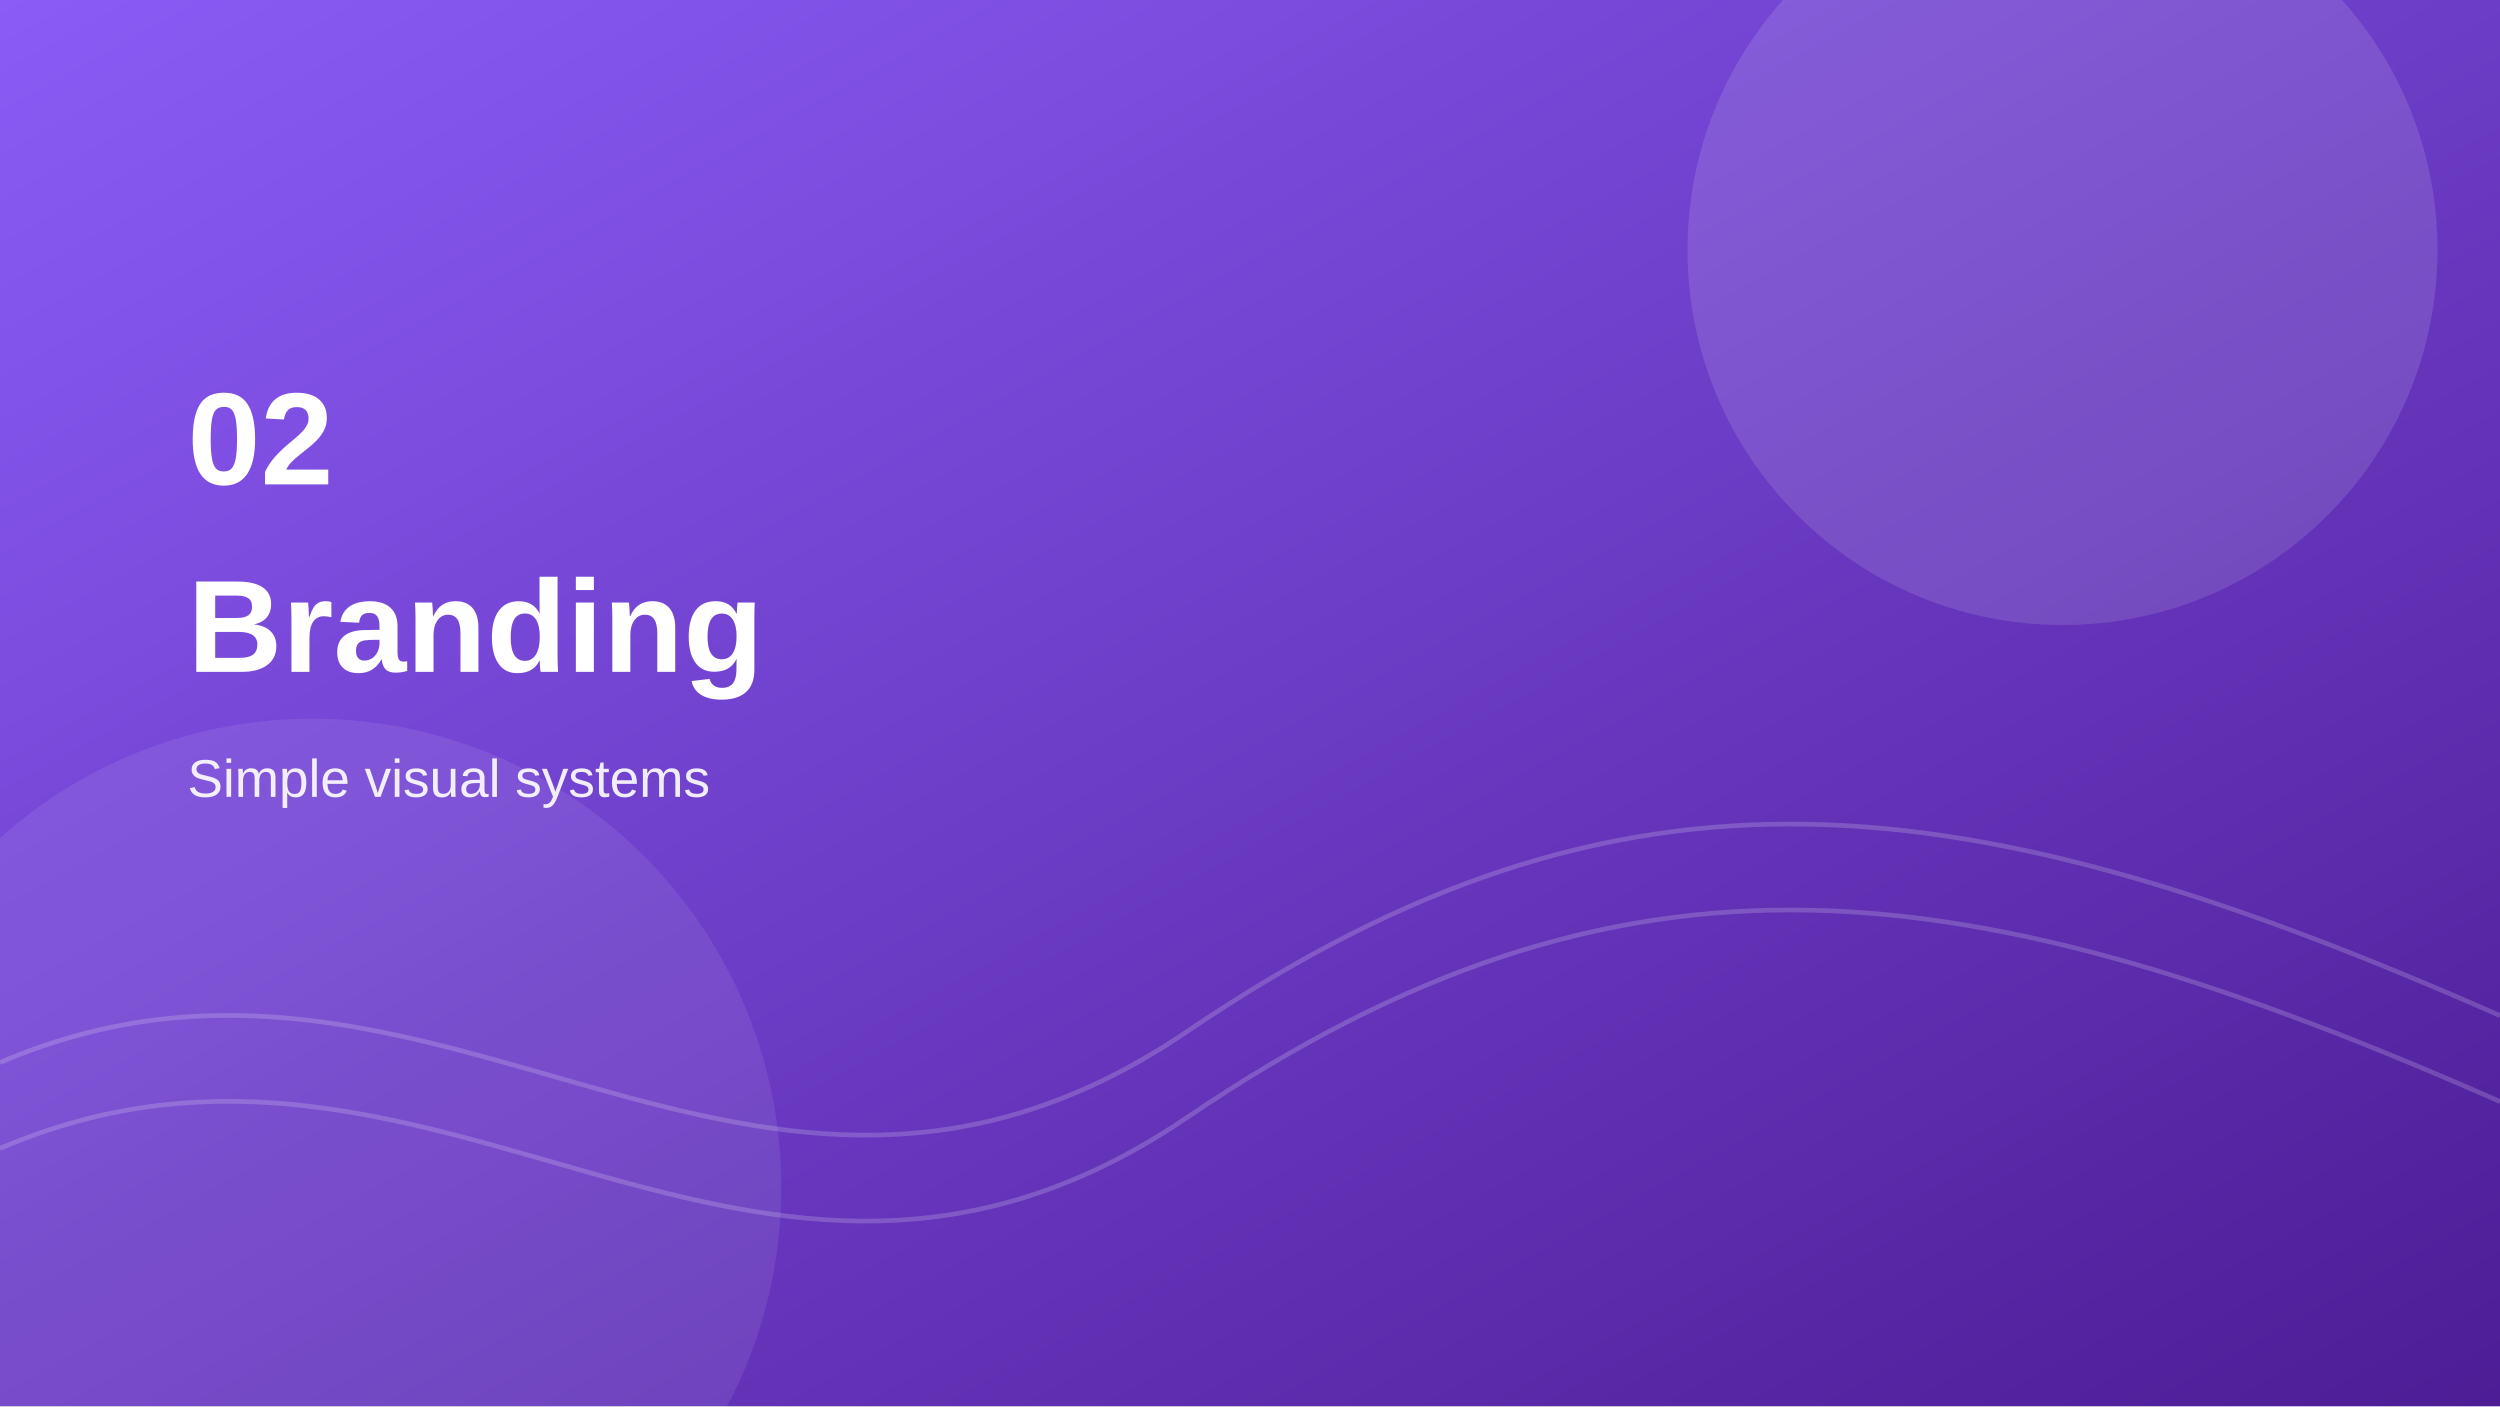
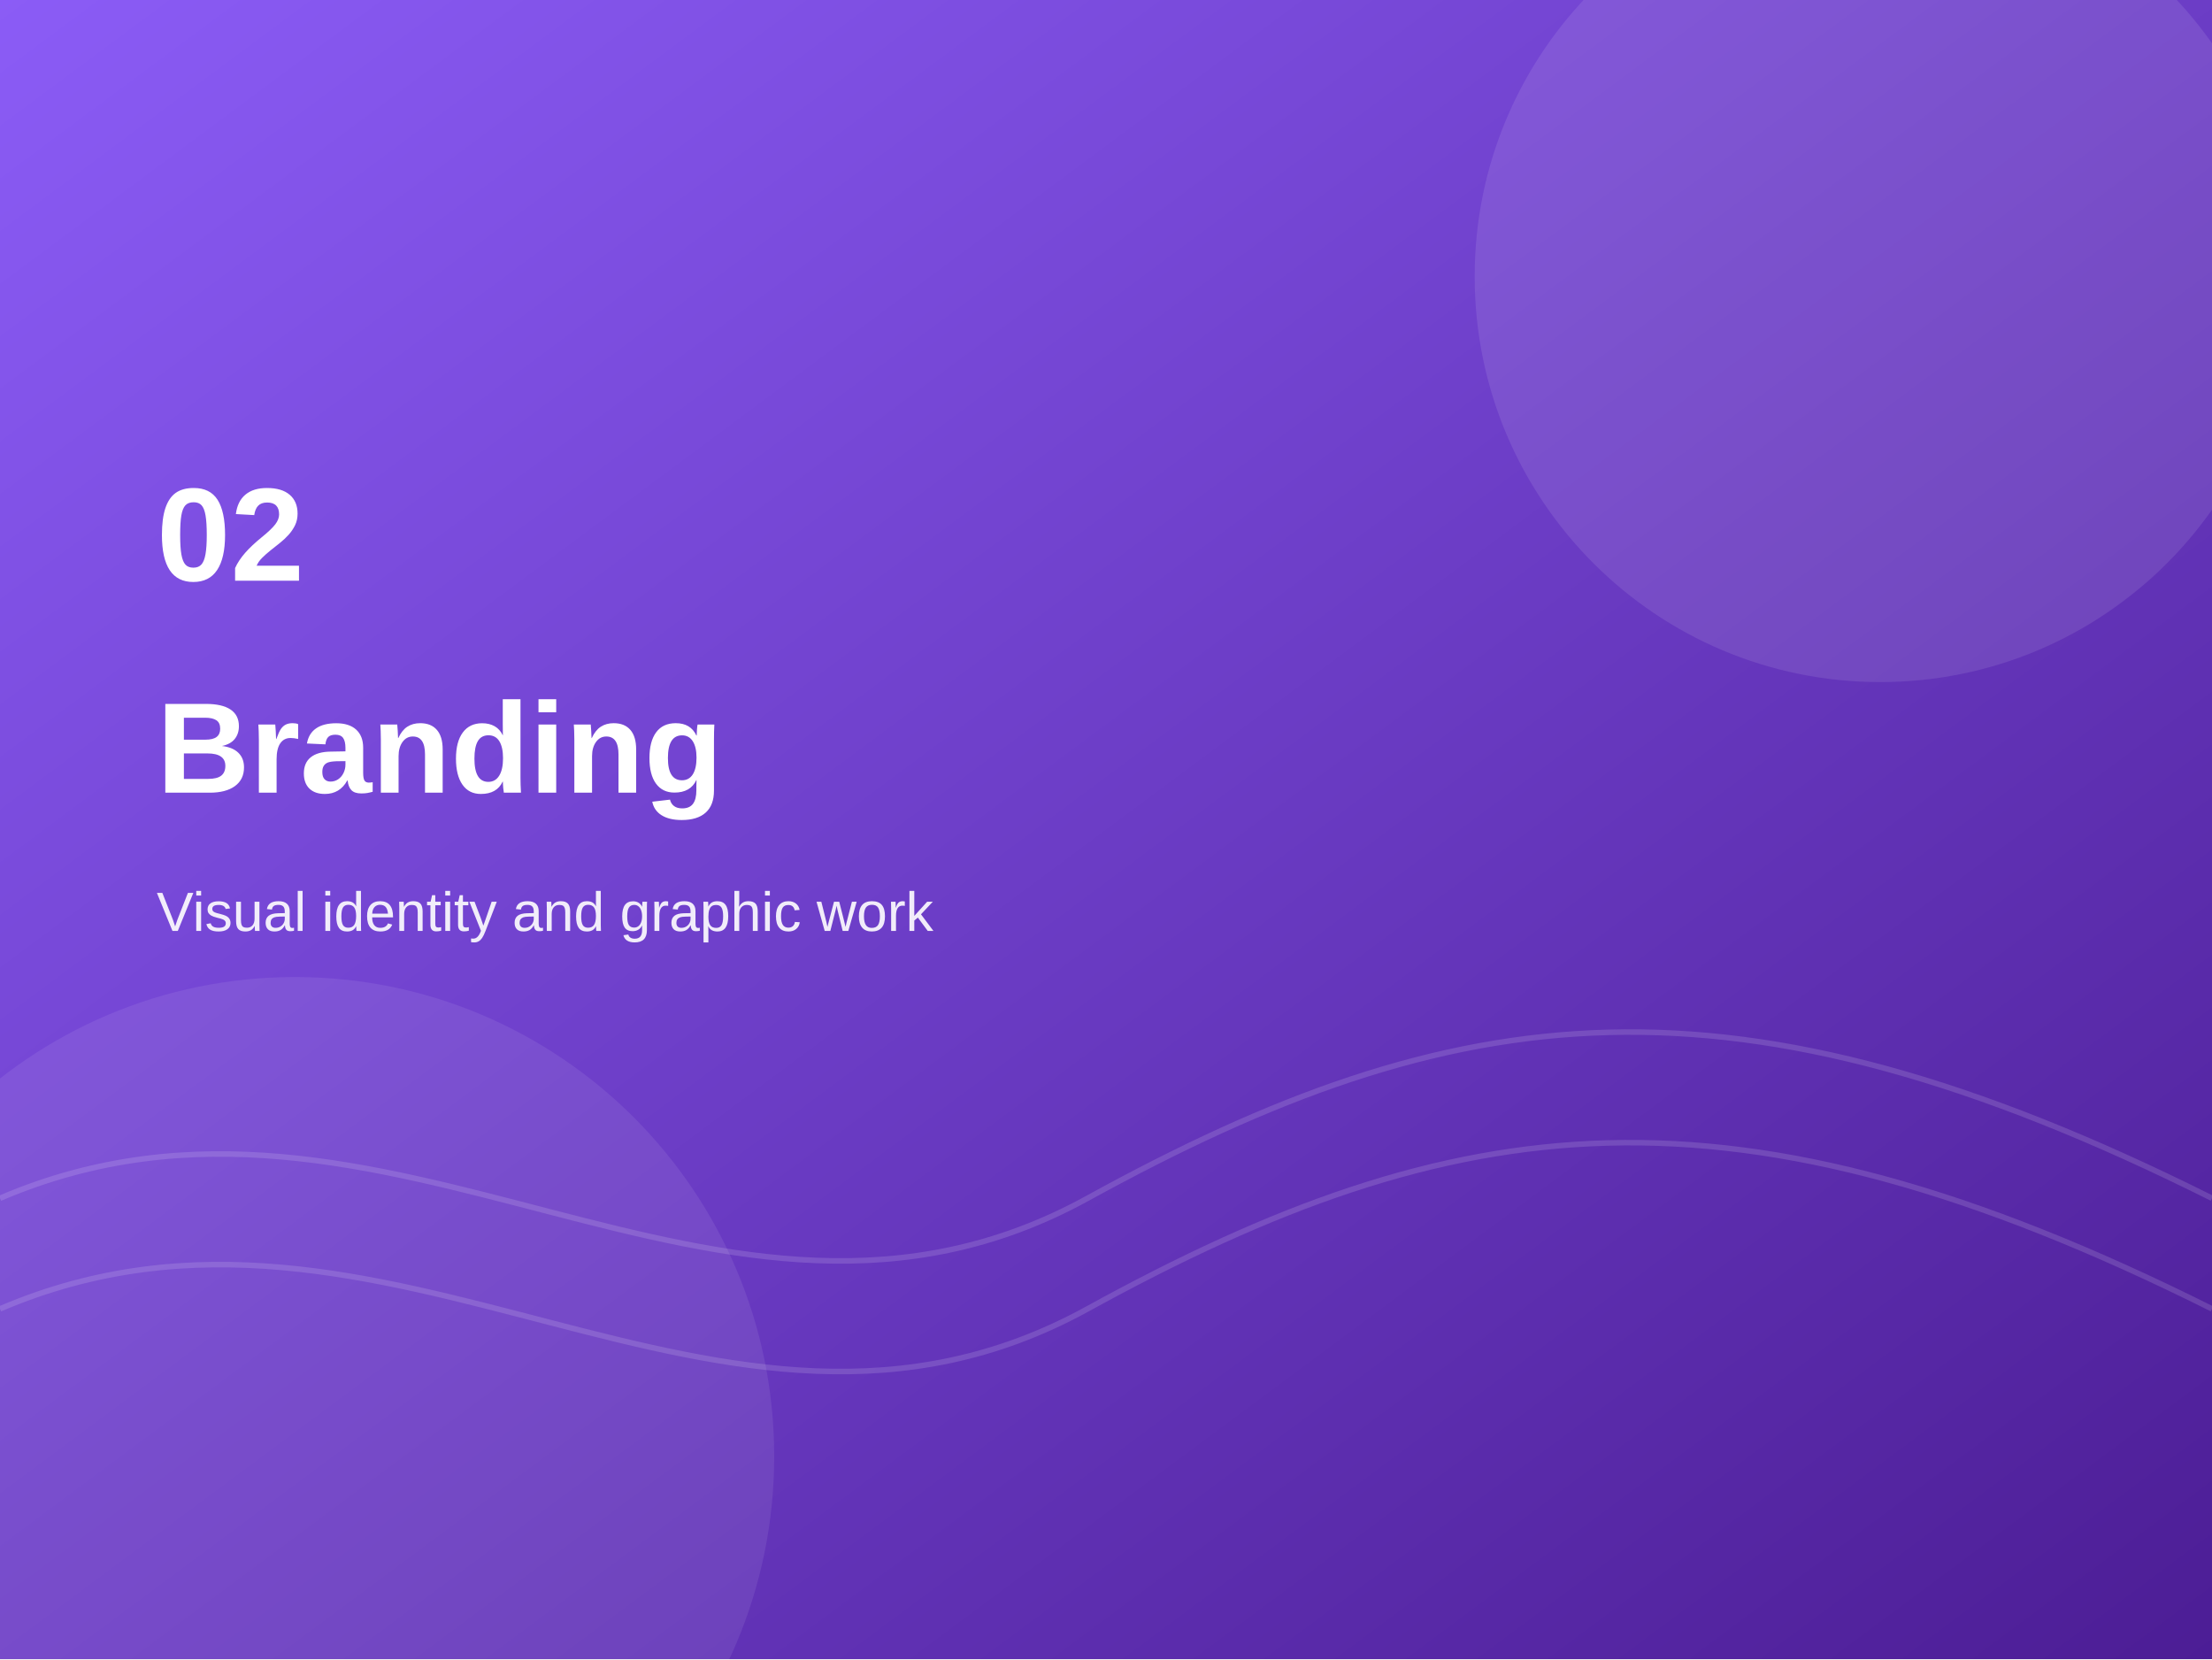
- <svg xmlns="http://www.w3.org/2000/svg" width="1600" height="900" viewBox="0 0 1600 900">
+ <svg xmlns="http://www.w3.org/2000/svg" width="1200" height="900" viewBox="0 0 1200 900">
  <defs>
    <linearGradient id="g" x1="0" y1="0" x2="1" y2="1">
      <stop offset="0%" stop-color="#8b5cf6" />
      <stop offset="100%" stop-color="#4c1d95" />
    </linearGradient>
-     <filter id="blur">
-       <feGaussianBlur stdDeviation="22" />
-     </filter>
  </defs>
-   <rect width="1600" height="900" fill="url(#g)" />
-   <circle cx="1320" cy="160" r="240" fill="white" opacity=".12" />
-   <circle cx="200" cy="760" r="300" fill="white" opacity=".08" />
-   <g opacity=".18" fill="none" stroke="white" stroke-width="3">
-     <path d="M0 680 C280 560, 480 850, 760 660 S1260 500,1600 650" />
-     <path d="M0 735 C280 615, 480 905, 760 715 S1260 555,1600 705" />
+   <rect width="1200" height="900" fill="url(#g)" />
+   <circle cx="1020" cy="150" r="220" fill="#ffffff" opacity=".10" />
+   <circle cx="160" cy="790" r="260" fill="#ffffff" opacity=".08" />
+   <g fill="none" stroke="#ffffff" stroke-width="3" opacity=".14">
+     <path d="M0 650 C210 560,390 760,590 650 S940 520,1200 650" />
+     <path d="M0 710 C210 620,390 820,590 710 S940 580,1200 710" />
  </g>
-   <text x="120" y="310" font-family="Arial, sans-serif" font-size="84" font-weight="700" fill="white">02</text>
-   <text x="120" y="430" font-family="Arial, sans-serif" font-size="84" font-weight="700" fill="white">Branding</text>
-   <text x="120" y="510" font-family="Arial, sans-serif" font-size="34" fill="white" opacity=".9">Simple visual systems</text>
+   <text x="85" y="315" font-family="Arial, sans-serif" font-size="72" font-weight="700" fill="#ffffff">02</text>
+   <text x="85" y="430" font-family="Arial, sans-serif" font-size="70" font-weight="700" fill="#ffffff">Branding</text>
+   <text x="85" y="505" font-family="Arial, sans-serif" font-size="30" fill="#ffffff" opacity=".9">Visual identity and graphic work</text>
</svg>
